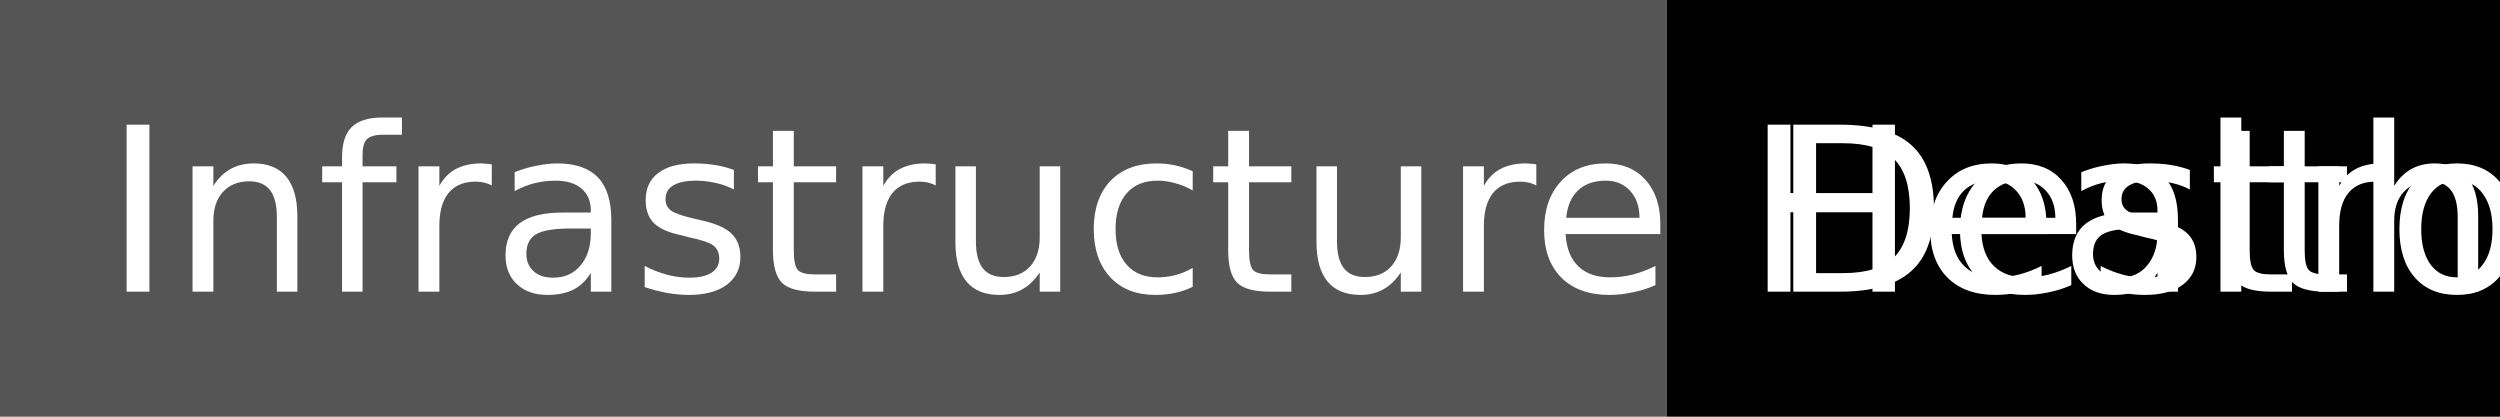
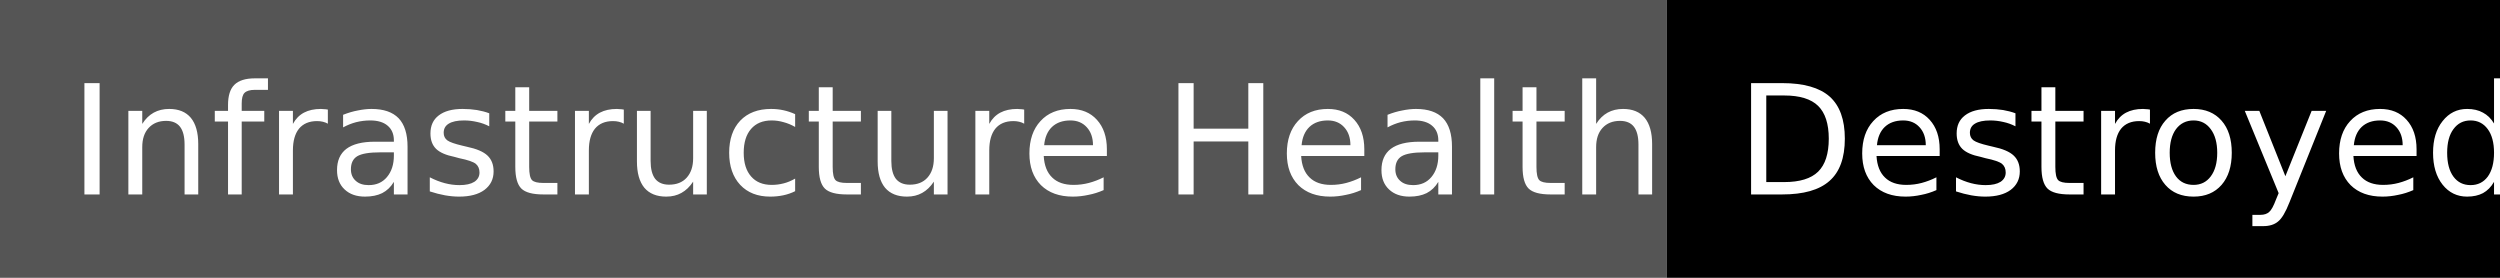
- <svg xmlns="http://www.w3.org/2000/svg" width="120" height="20">
-   <rect width="80" height="20" fill="#555" />
-   <rect x="80" width="40" height="20" fill="#red" />
+ <svg xmlns="http://www.w3.org/2000/svg" width="180" height="20">
+   <rect width="120" height="20" fill="#555" />
+   <rect x="120" width="60" height="20" fill="#red" />
  <text x="5" y="14" font-family="DejaVu Sans,Verdana,Geneva,sans-serif" font-size="11" fill="#fff">Infrastructure Health</text>
-   <text x="85" y="14" font-family="DejaVu Sans,Verdana,Geneva,sans-serif" font-size="11" fill="#fff">Destroyed</text>
+   <text x="125" y="14" font-family="DejaVu Sans,Verdana,Geneva,sans-serif" font-size="11" fill="#fff">Destroyed</text>
</svg>
